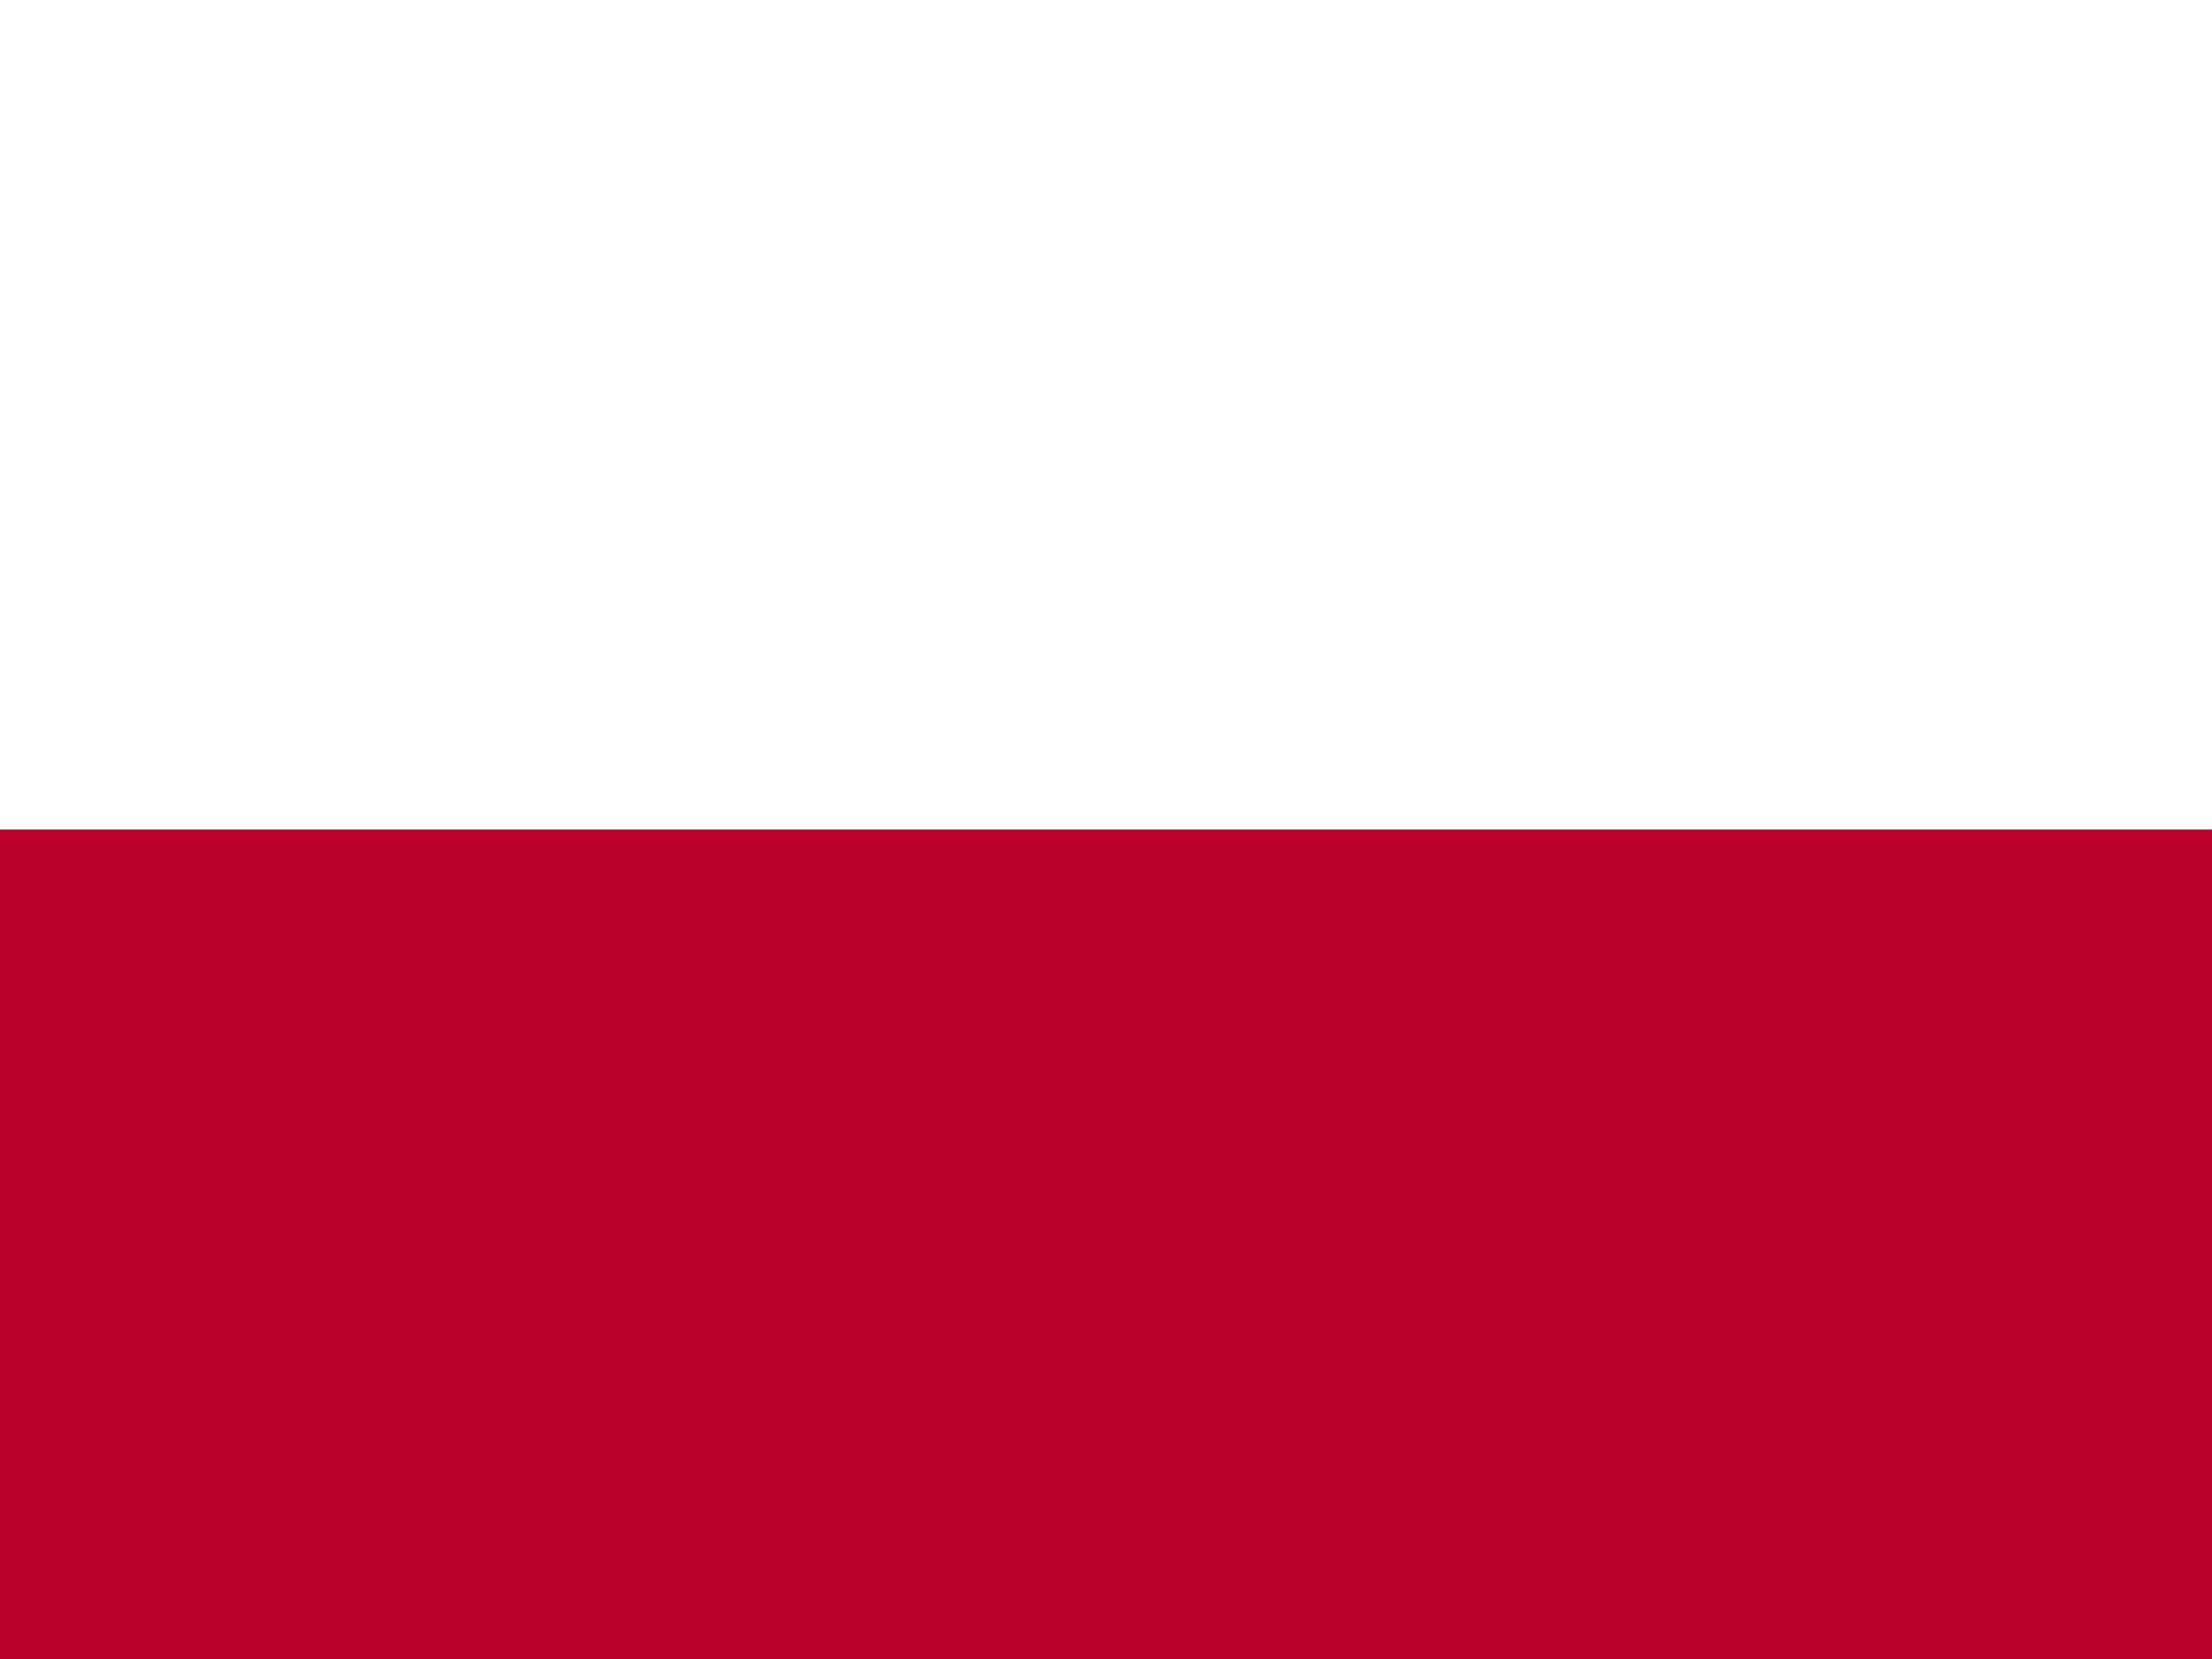
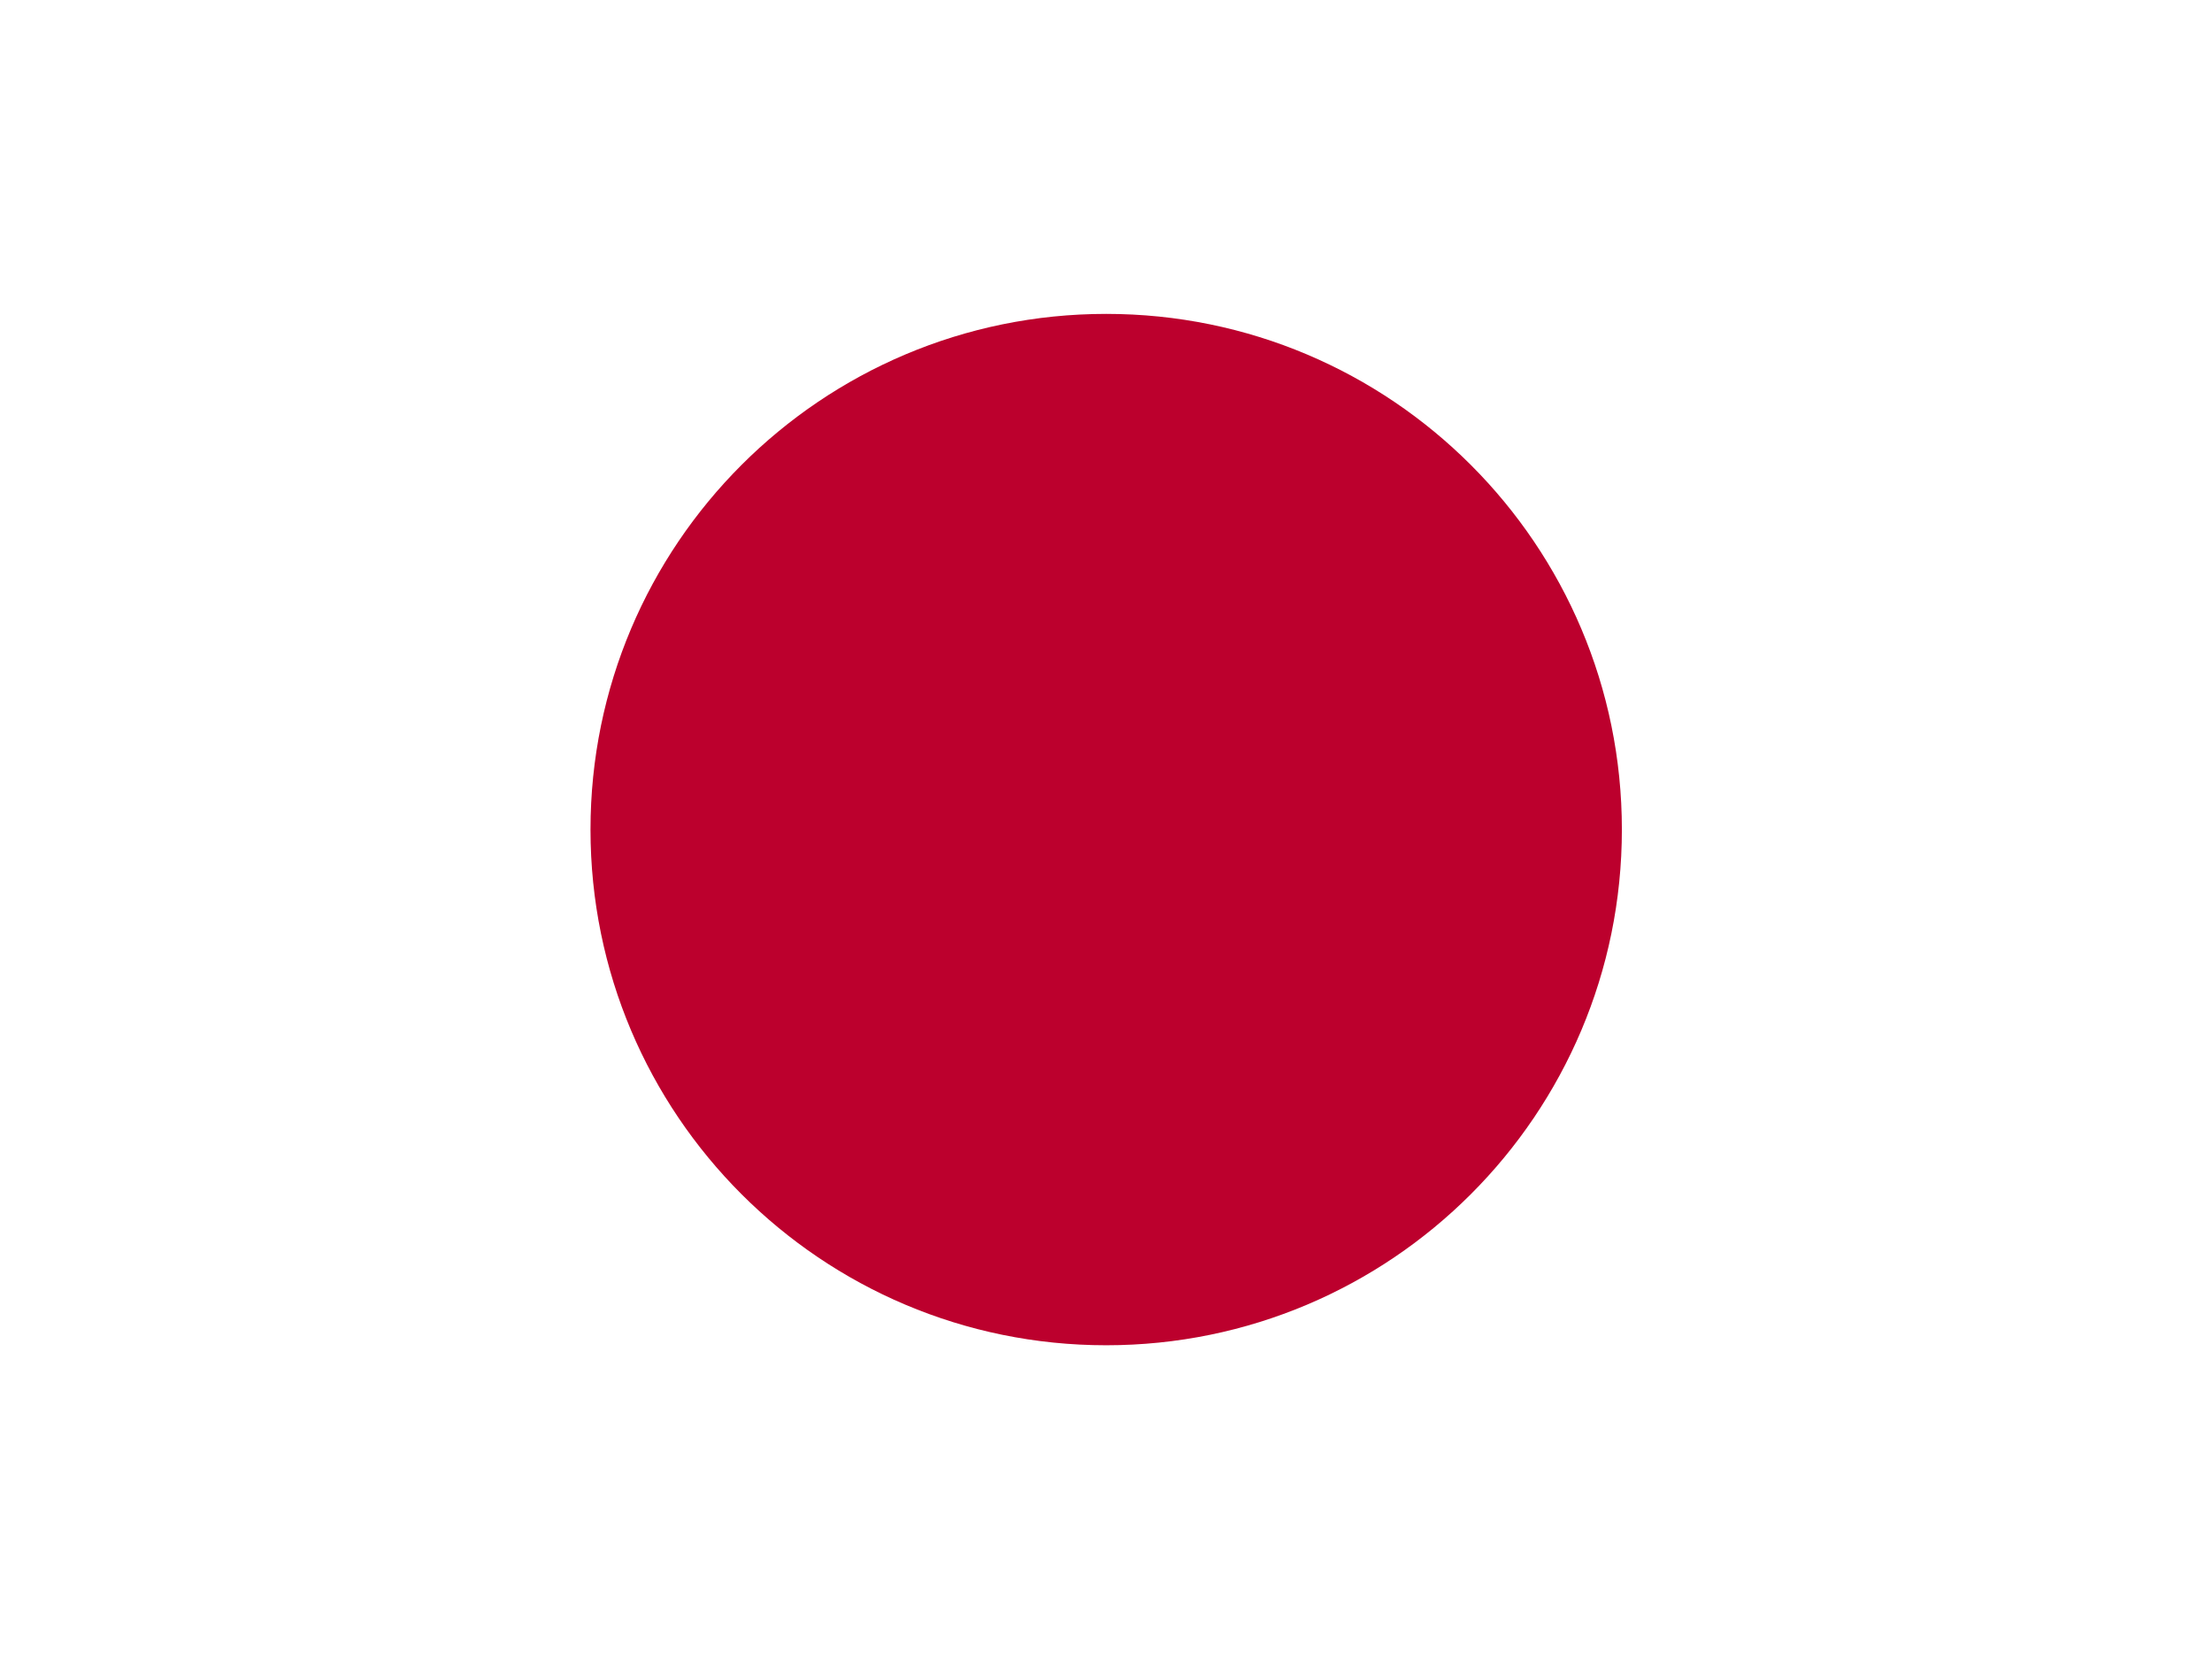
- <svg xmlns="http://www.w3.org/2000/svg" width="700" height="525">
-   <rect x="0" y="0" width="700" height="262.5" fill="#FFFFFF" />
-   <rect x="0" y="262.5" width="700" height="262.5" fill="#BC002D" />
+ <svg xmlns="http://www.w3.org/2000/svg" id="flag-icons-jp" viewBox="0 0 640 480">
+   <defs>
+     <clipPath id="jp-a">
+       <path fill-opacity=".7" d="M-88 32h640v480H-88z" />
+     </clipPath>
+   </defs>
+   <g fill-rule="evenodd" stroke-width="1pt" clip-path="url(#jp-a)" transform="translate(88 -32)">
+     <path fill="#fff" d="M-128 32h720v480h-720z" />
+     <circle cx="523.1" cy="344.1" r="194.9" fill="#bc002d" transform="translate(-168.4 8.6)scale(.76554)" />
+   </g>
</svg>
